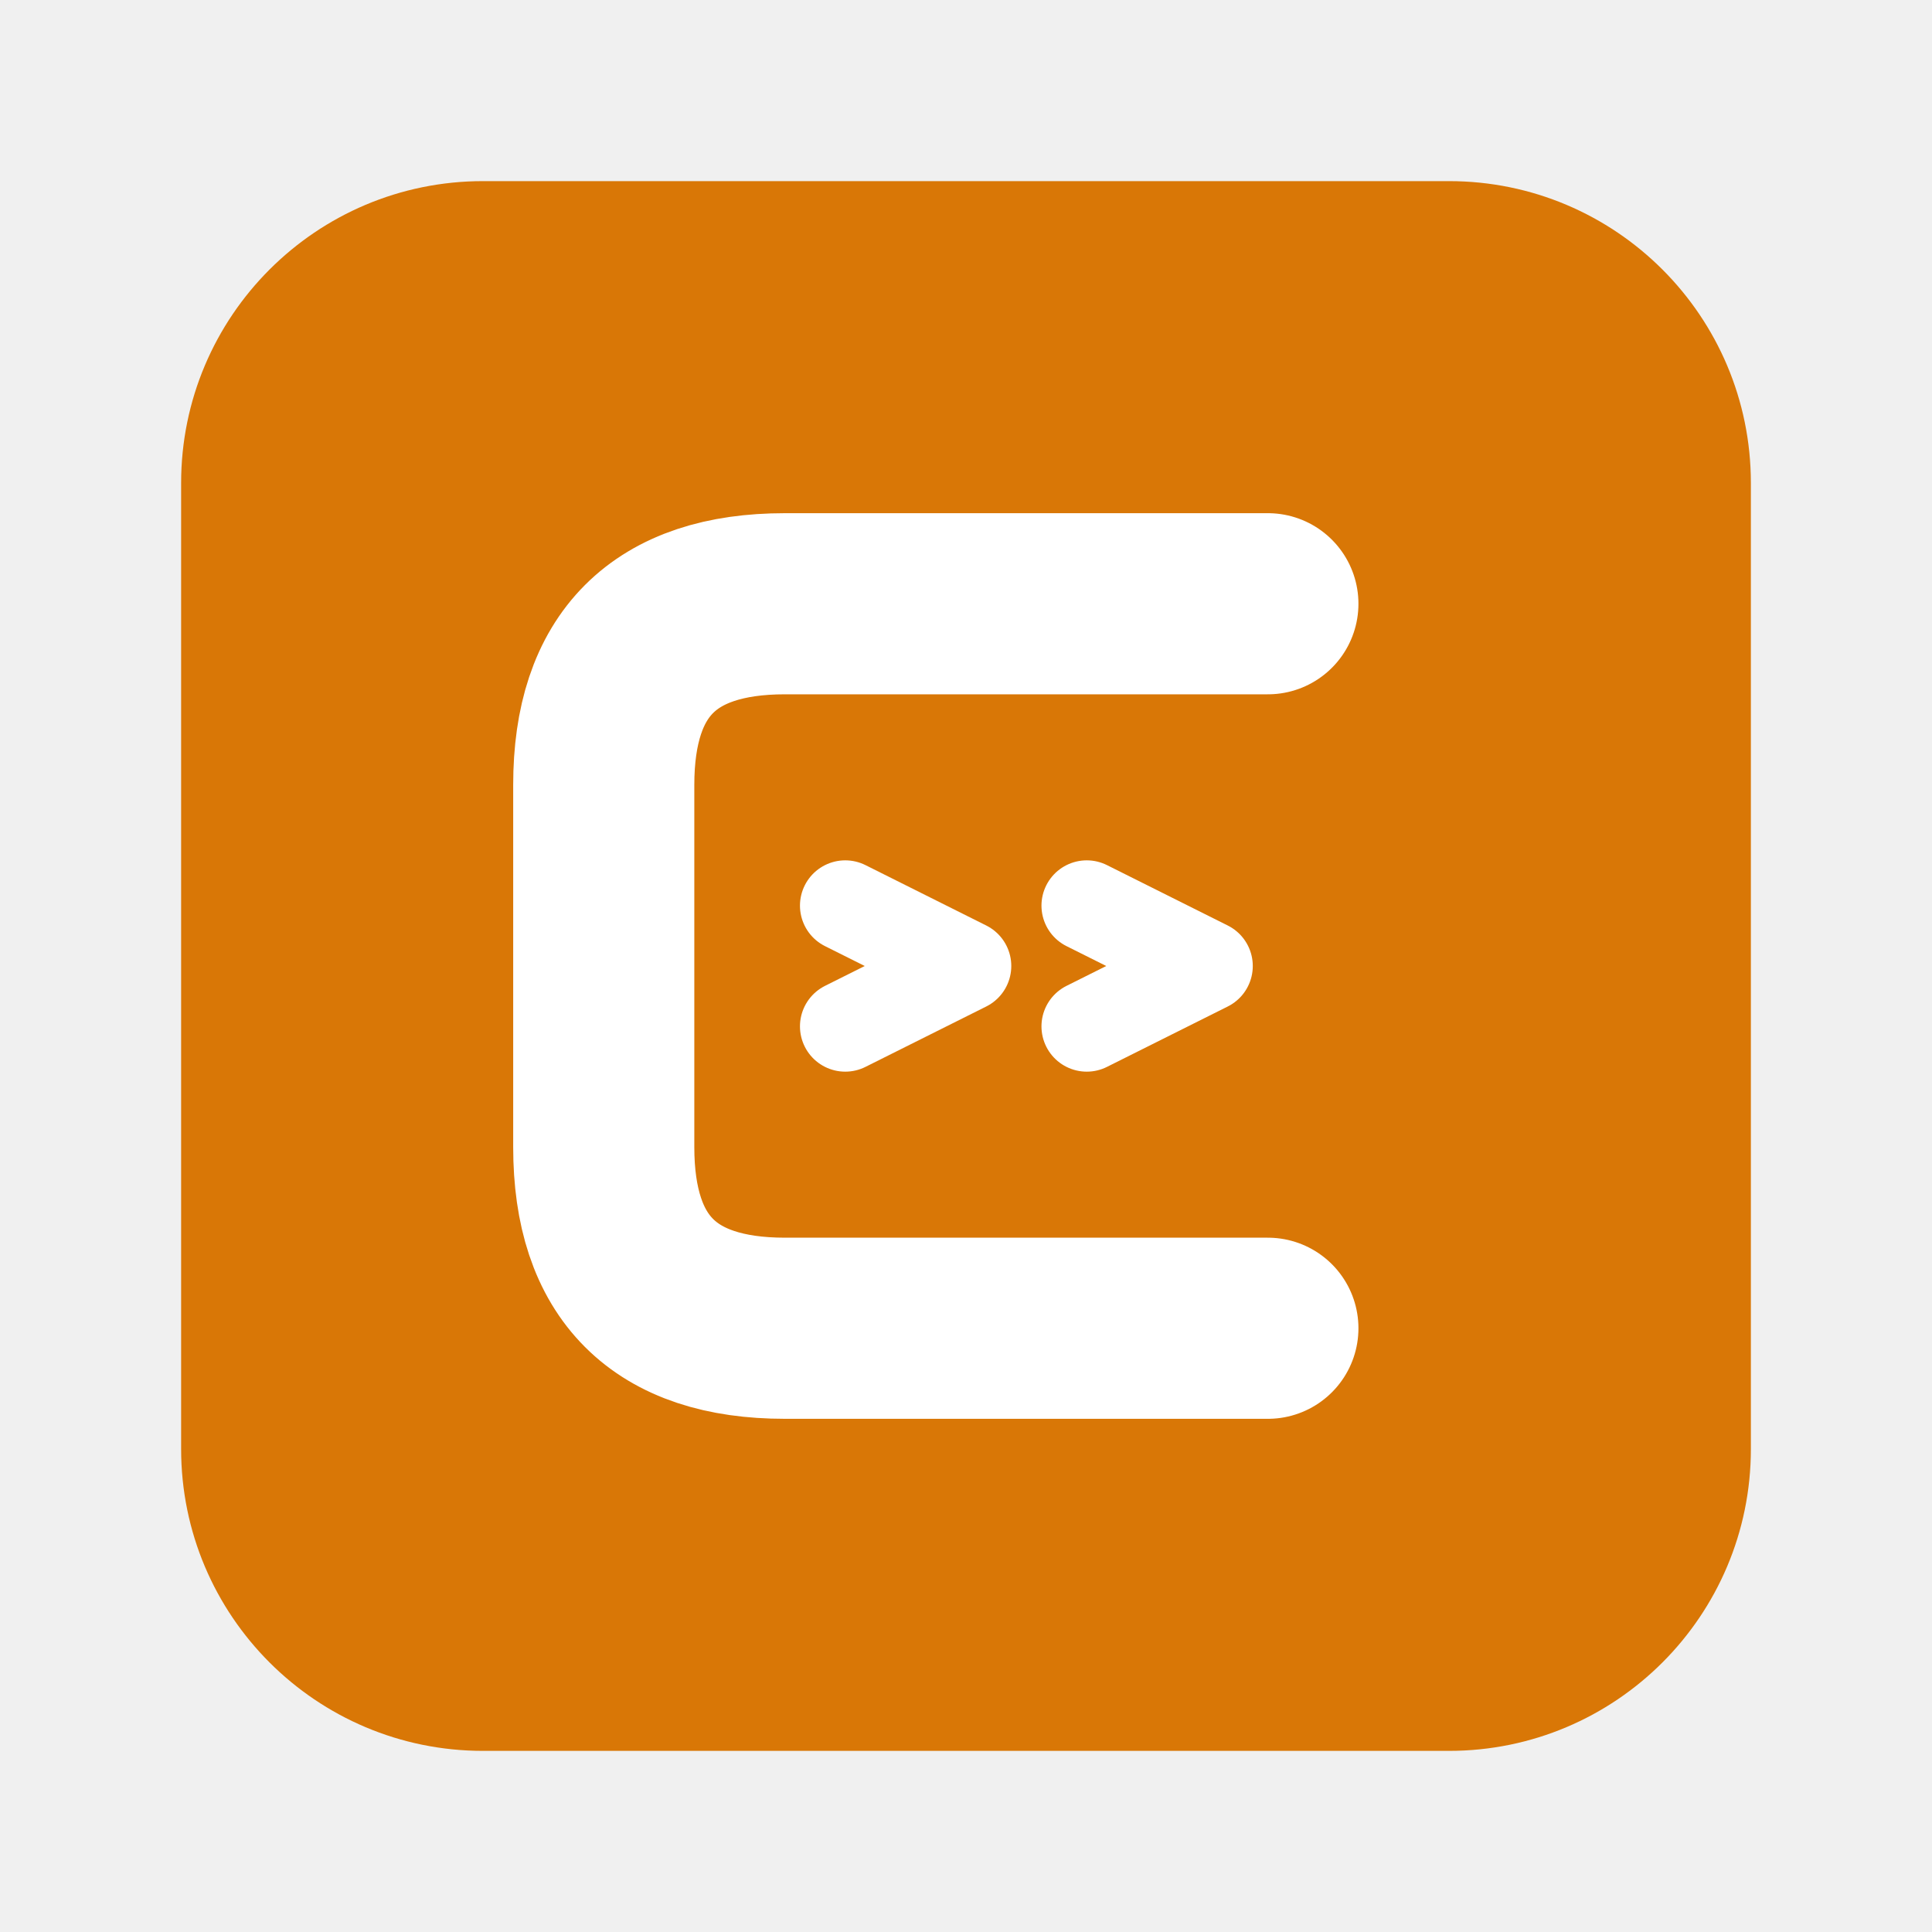
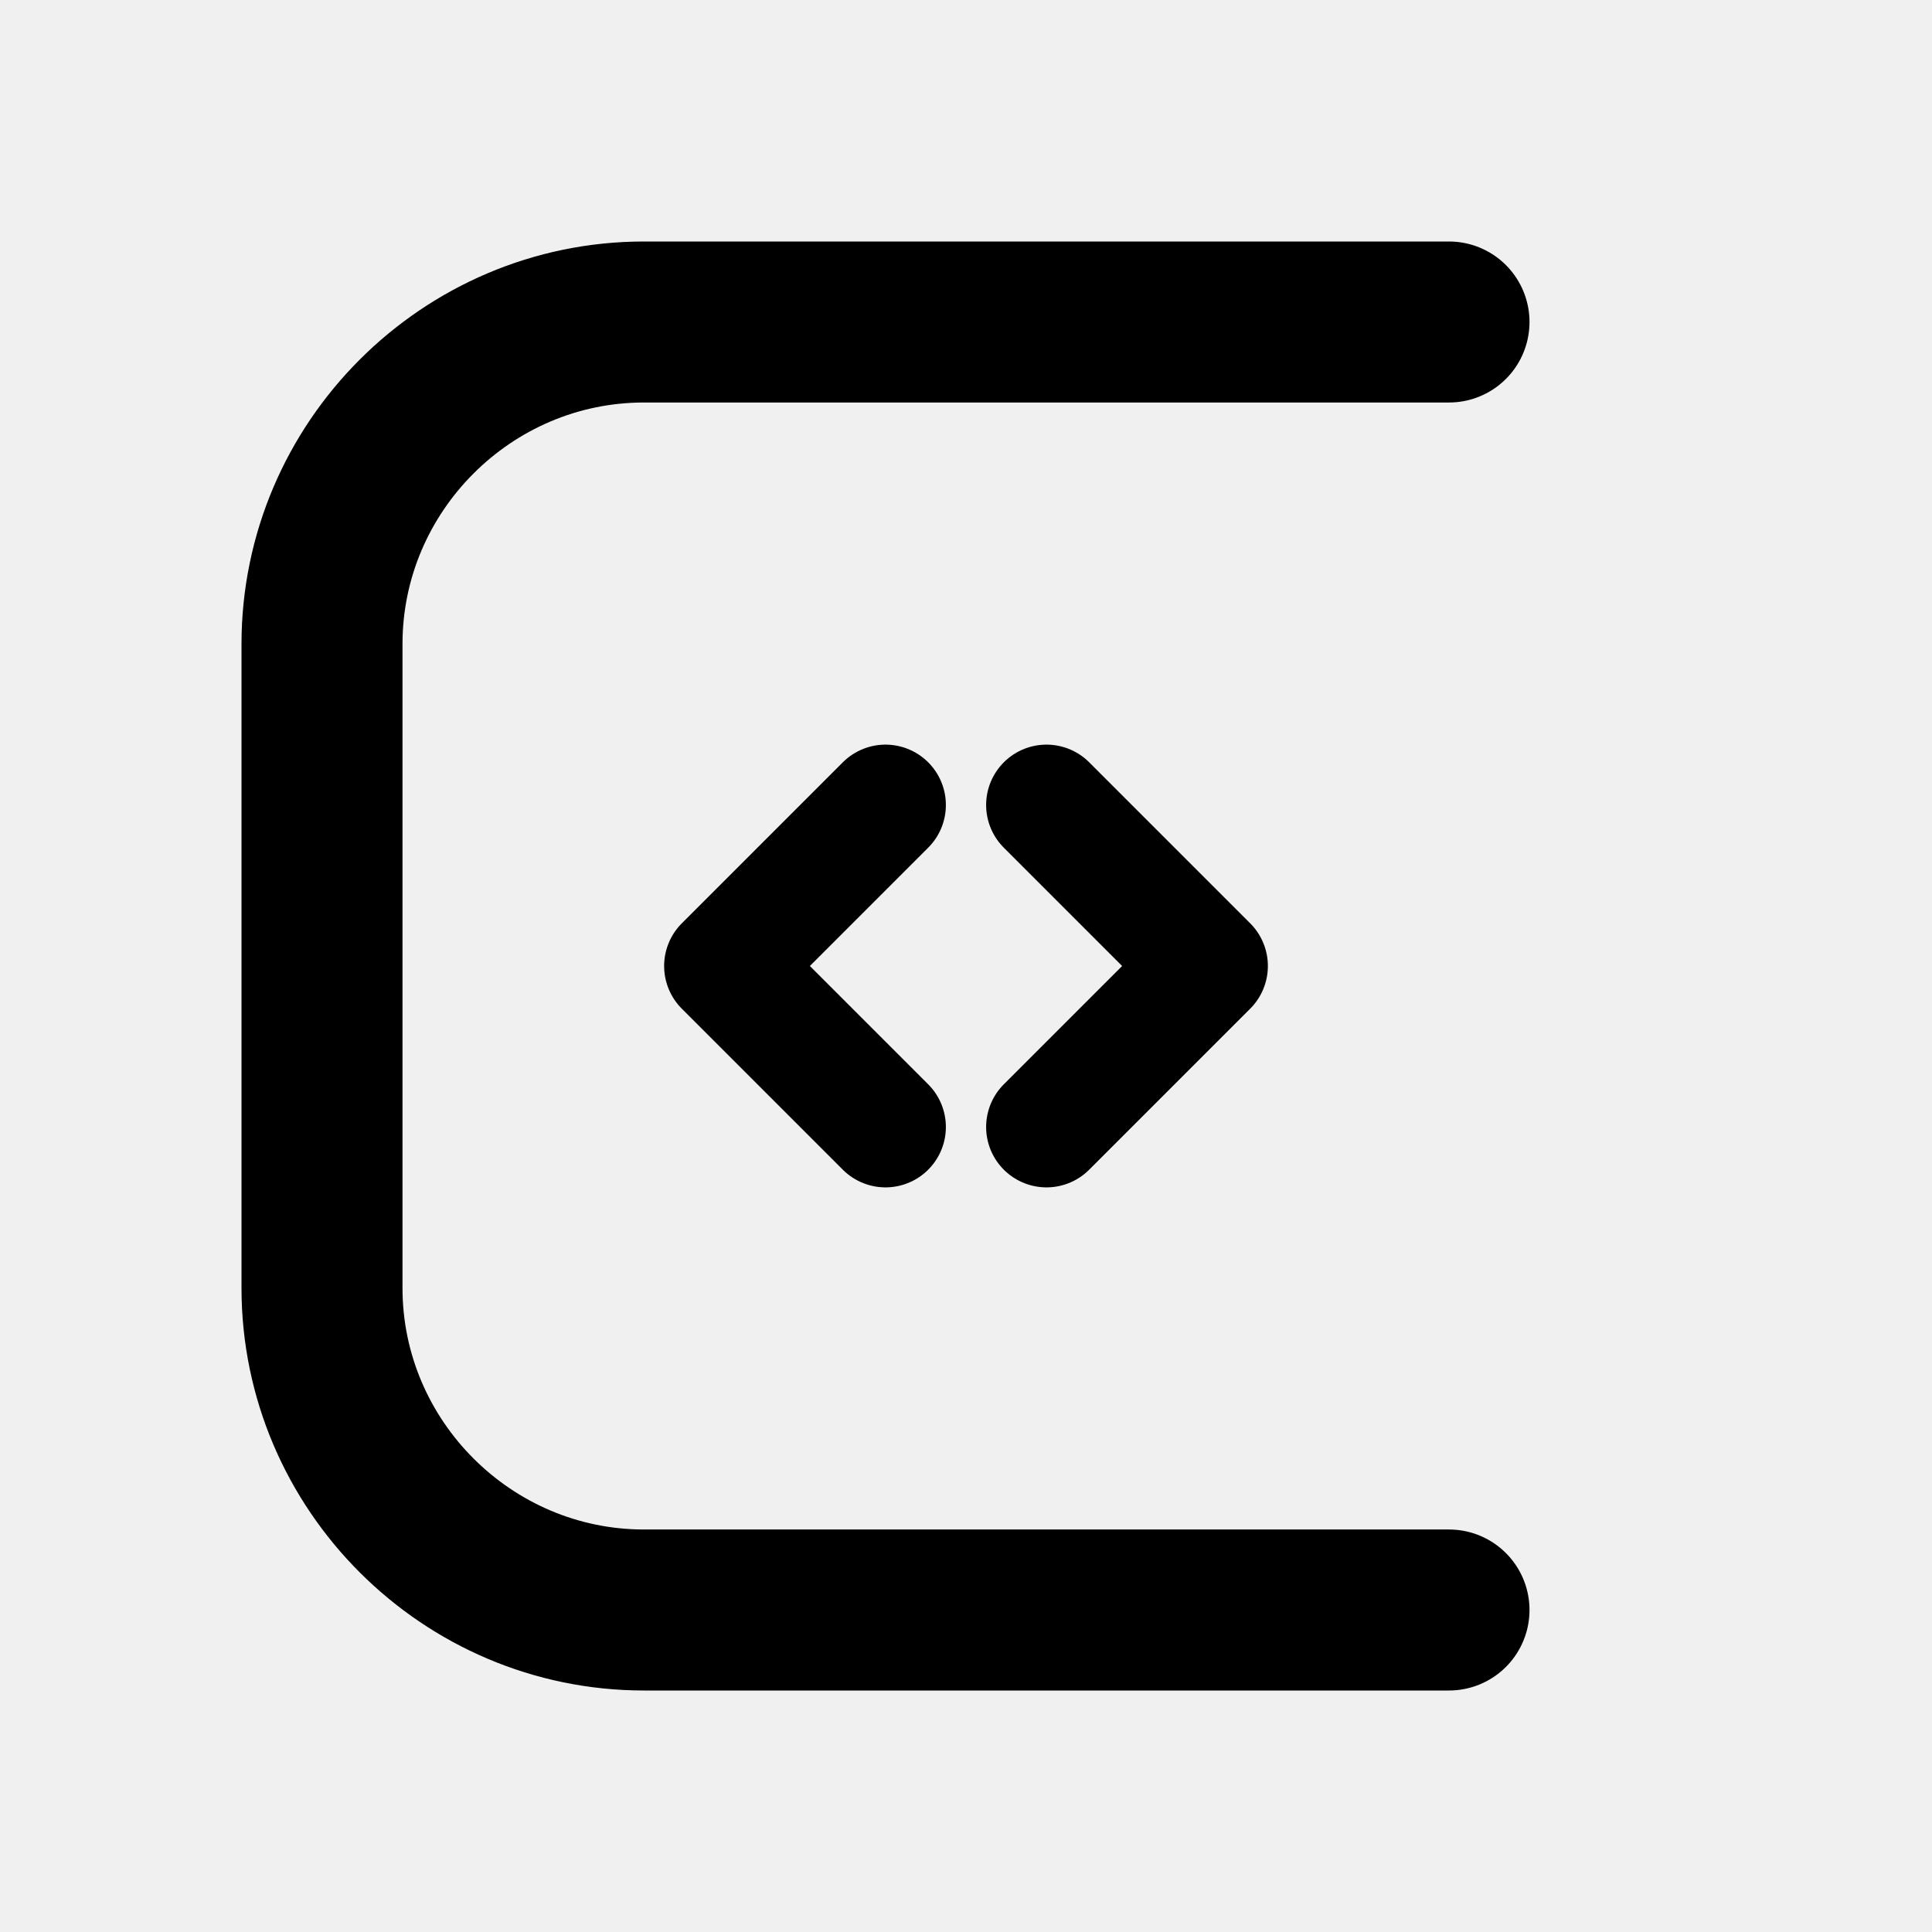
- <svg xmlns="http://www.w3.org/2000/svg" width="32" height="32" viewBox="0 0 32 32">
-   <rect x="3" y="3" width="26" height="26" rx="5" fill="#D97706" />
-   <path d="M 21 10 L 13 10 C 11 10 10 11 10 13 L 10 19 C 10 21 11 22 13 22 L 21 22" stroke="#FFFFFF" stroke-width="3" fill="none" stroke-linecap="round" stroke-linejoin="round" />
-   <path d="M 14 15 L 16 16 L 14 17" stroke="#FFFFFF" stroke-width="1.5" fill="none" stroke-linecap="round" stroke-linejoin="round" />
-   <path d="M 18 15 L 20 16 L 18 17" stroke="#FFFFFF" stroke-width="1.5" fill="none" stroke-linecap="round" stroke-linejoin="round" />
+ <svg xmlns="http://www.w3.org/2000/svg" width="24" height="24" viewBox="0 0 24 24">
+   <g fill="currentColor">
+     <path d="M 18 4 L 8 4 C 5.8 4 4 5.8 4 8 L 4 16 C 4 18.2 5.8 20 8 20 L 18 20" stroke="currentColor" stroke-width="2" fill="none" stroke-linecap="round" stroke-linejoin="round" />
+     <path d="M 11 10 L 9 12 L 11 14" stroke="currentColor" stroke-width="1.5" fill="none" stroke-linecap="round" stroke-linejoin="round" />
+     <path d="M 13 10 L 15 12 L 13 14" stroke="currentColor" stroke-width="1.5" fill="none" stroke-linecap="round" stroke-linejoin="round" />
+   </g>
</svg>
